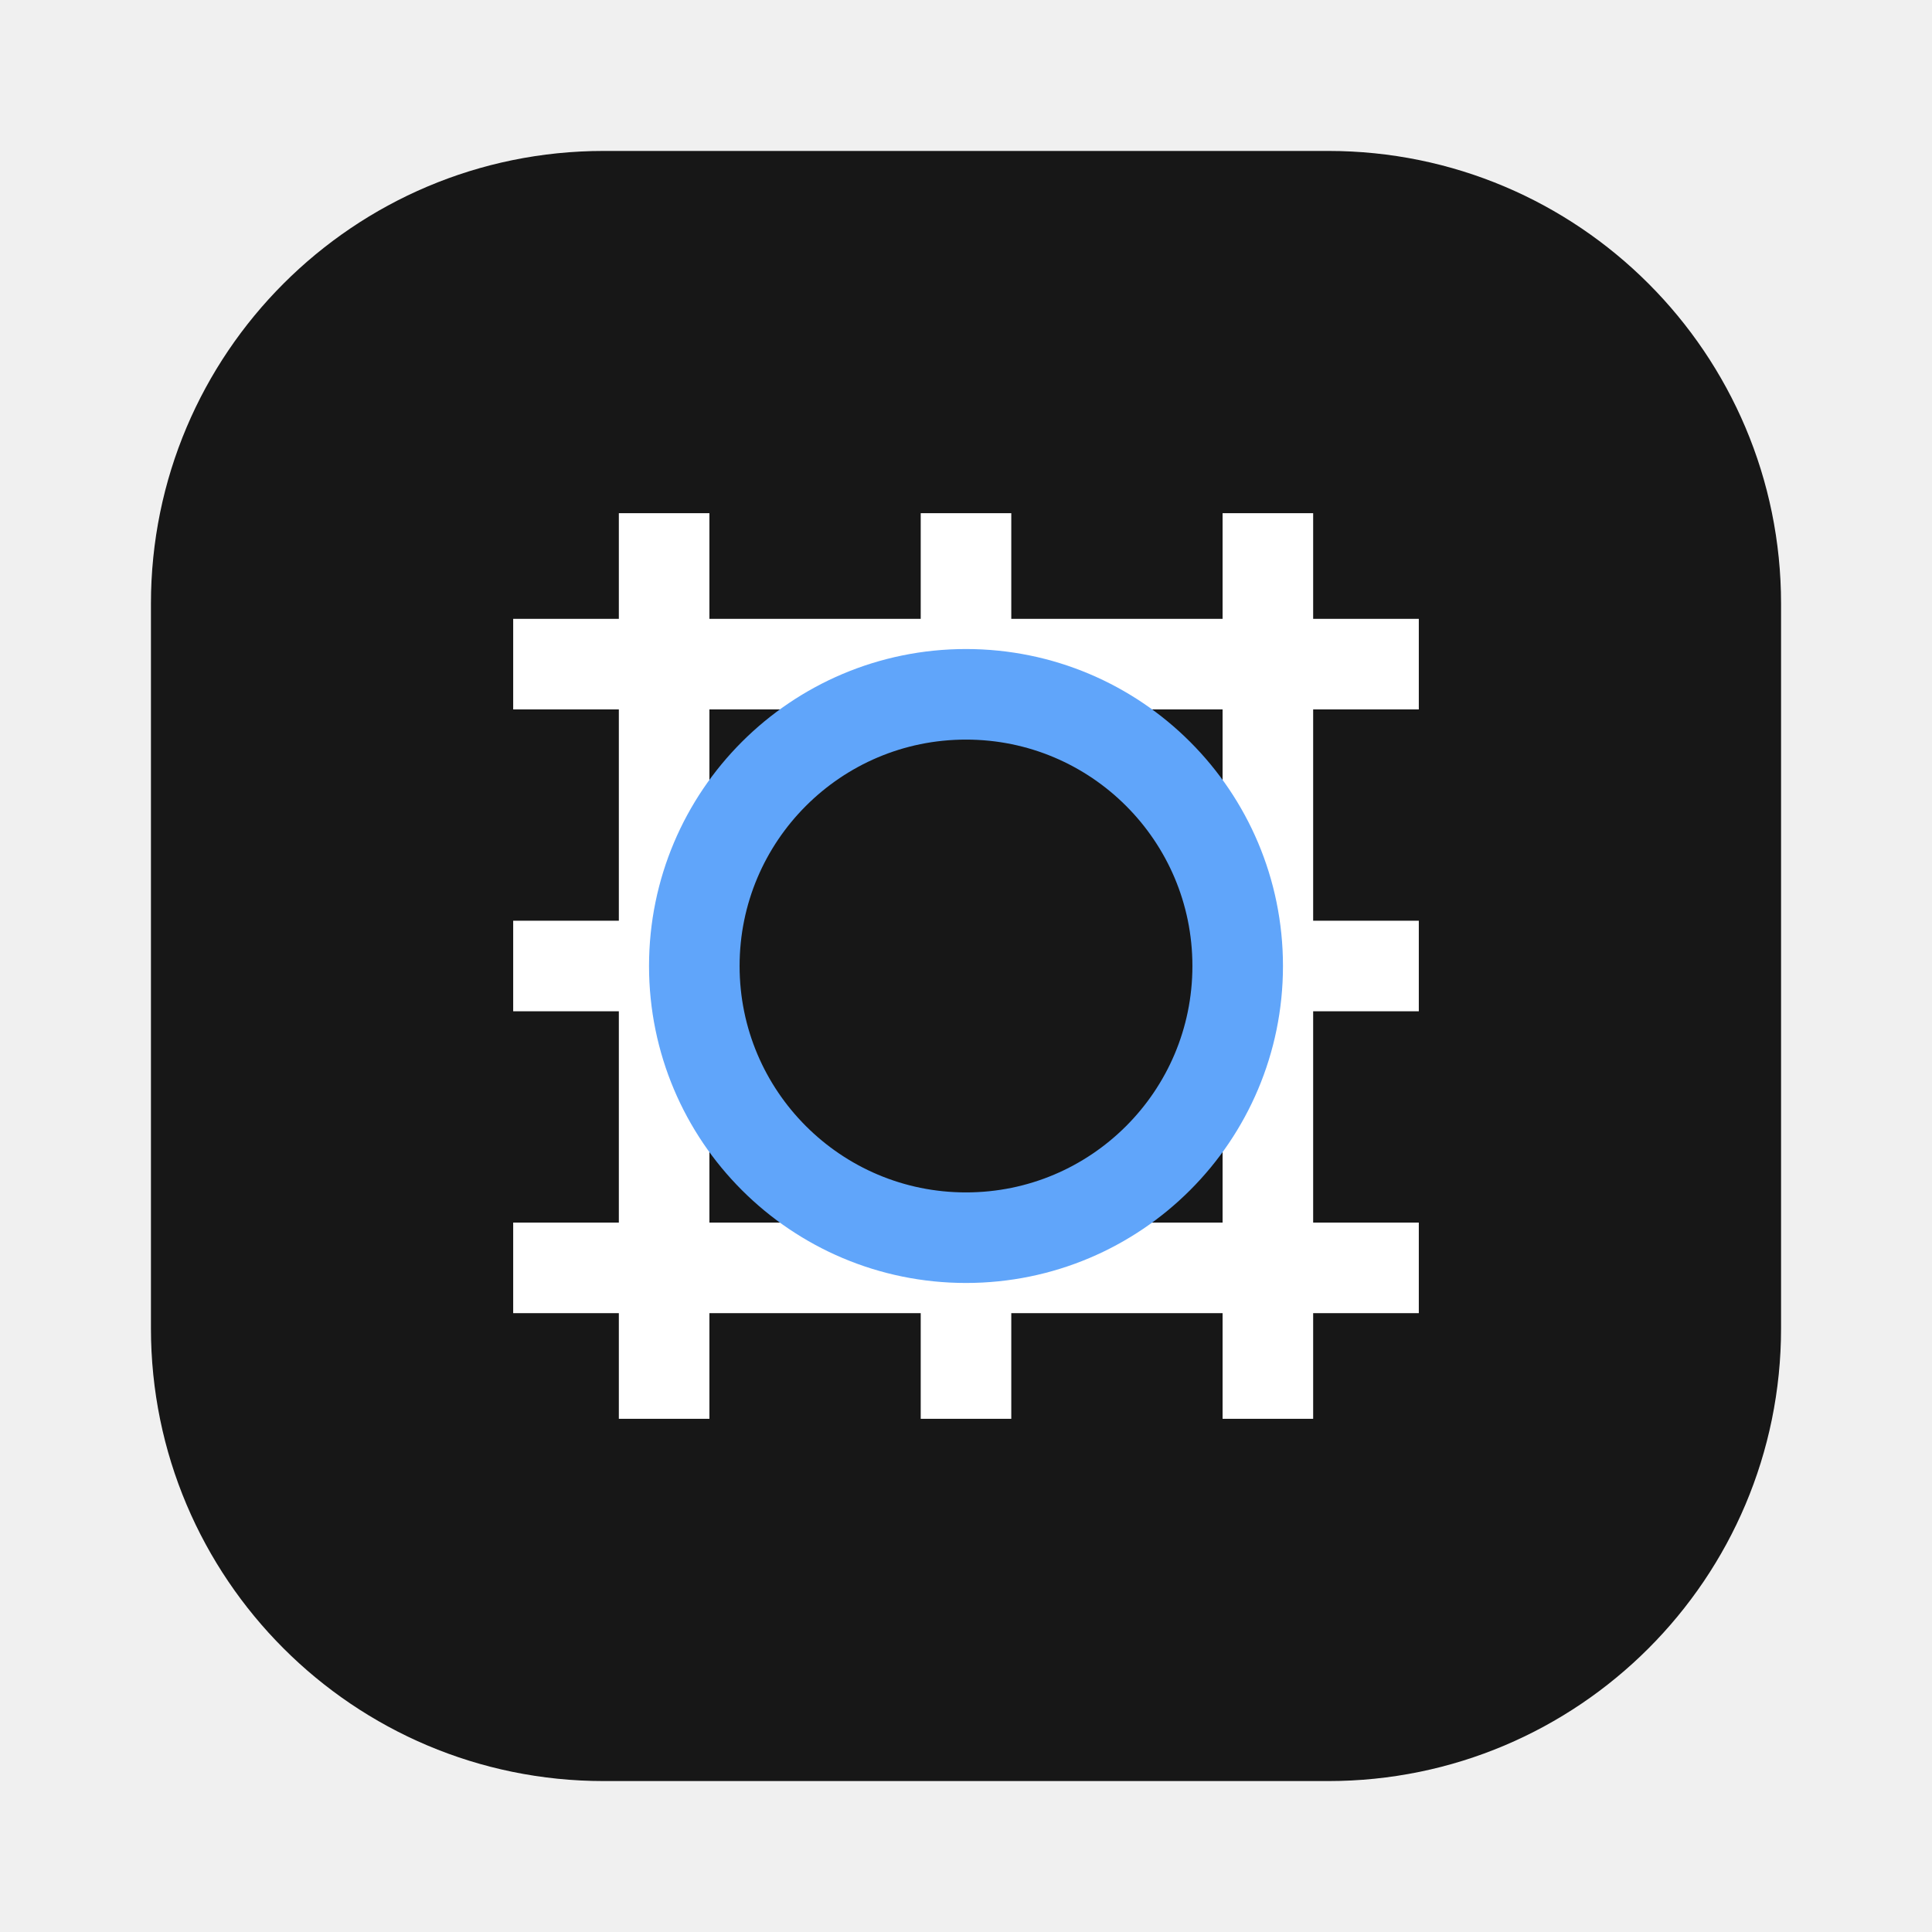
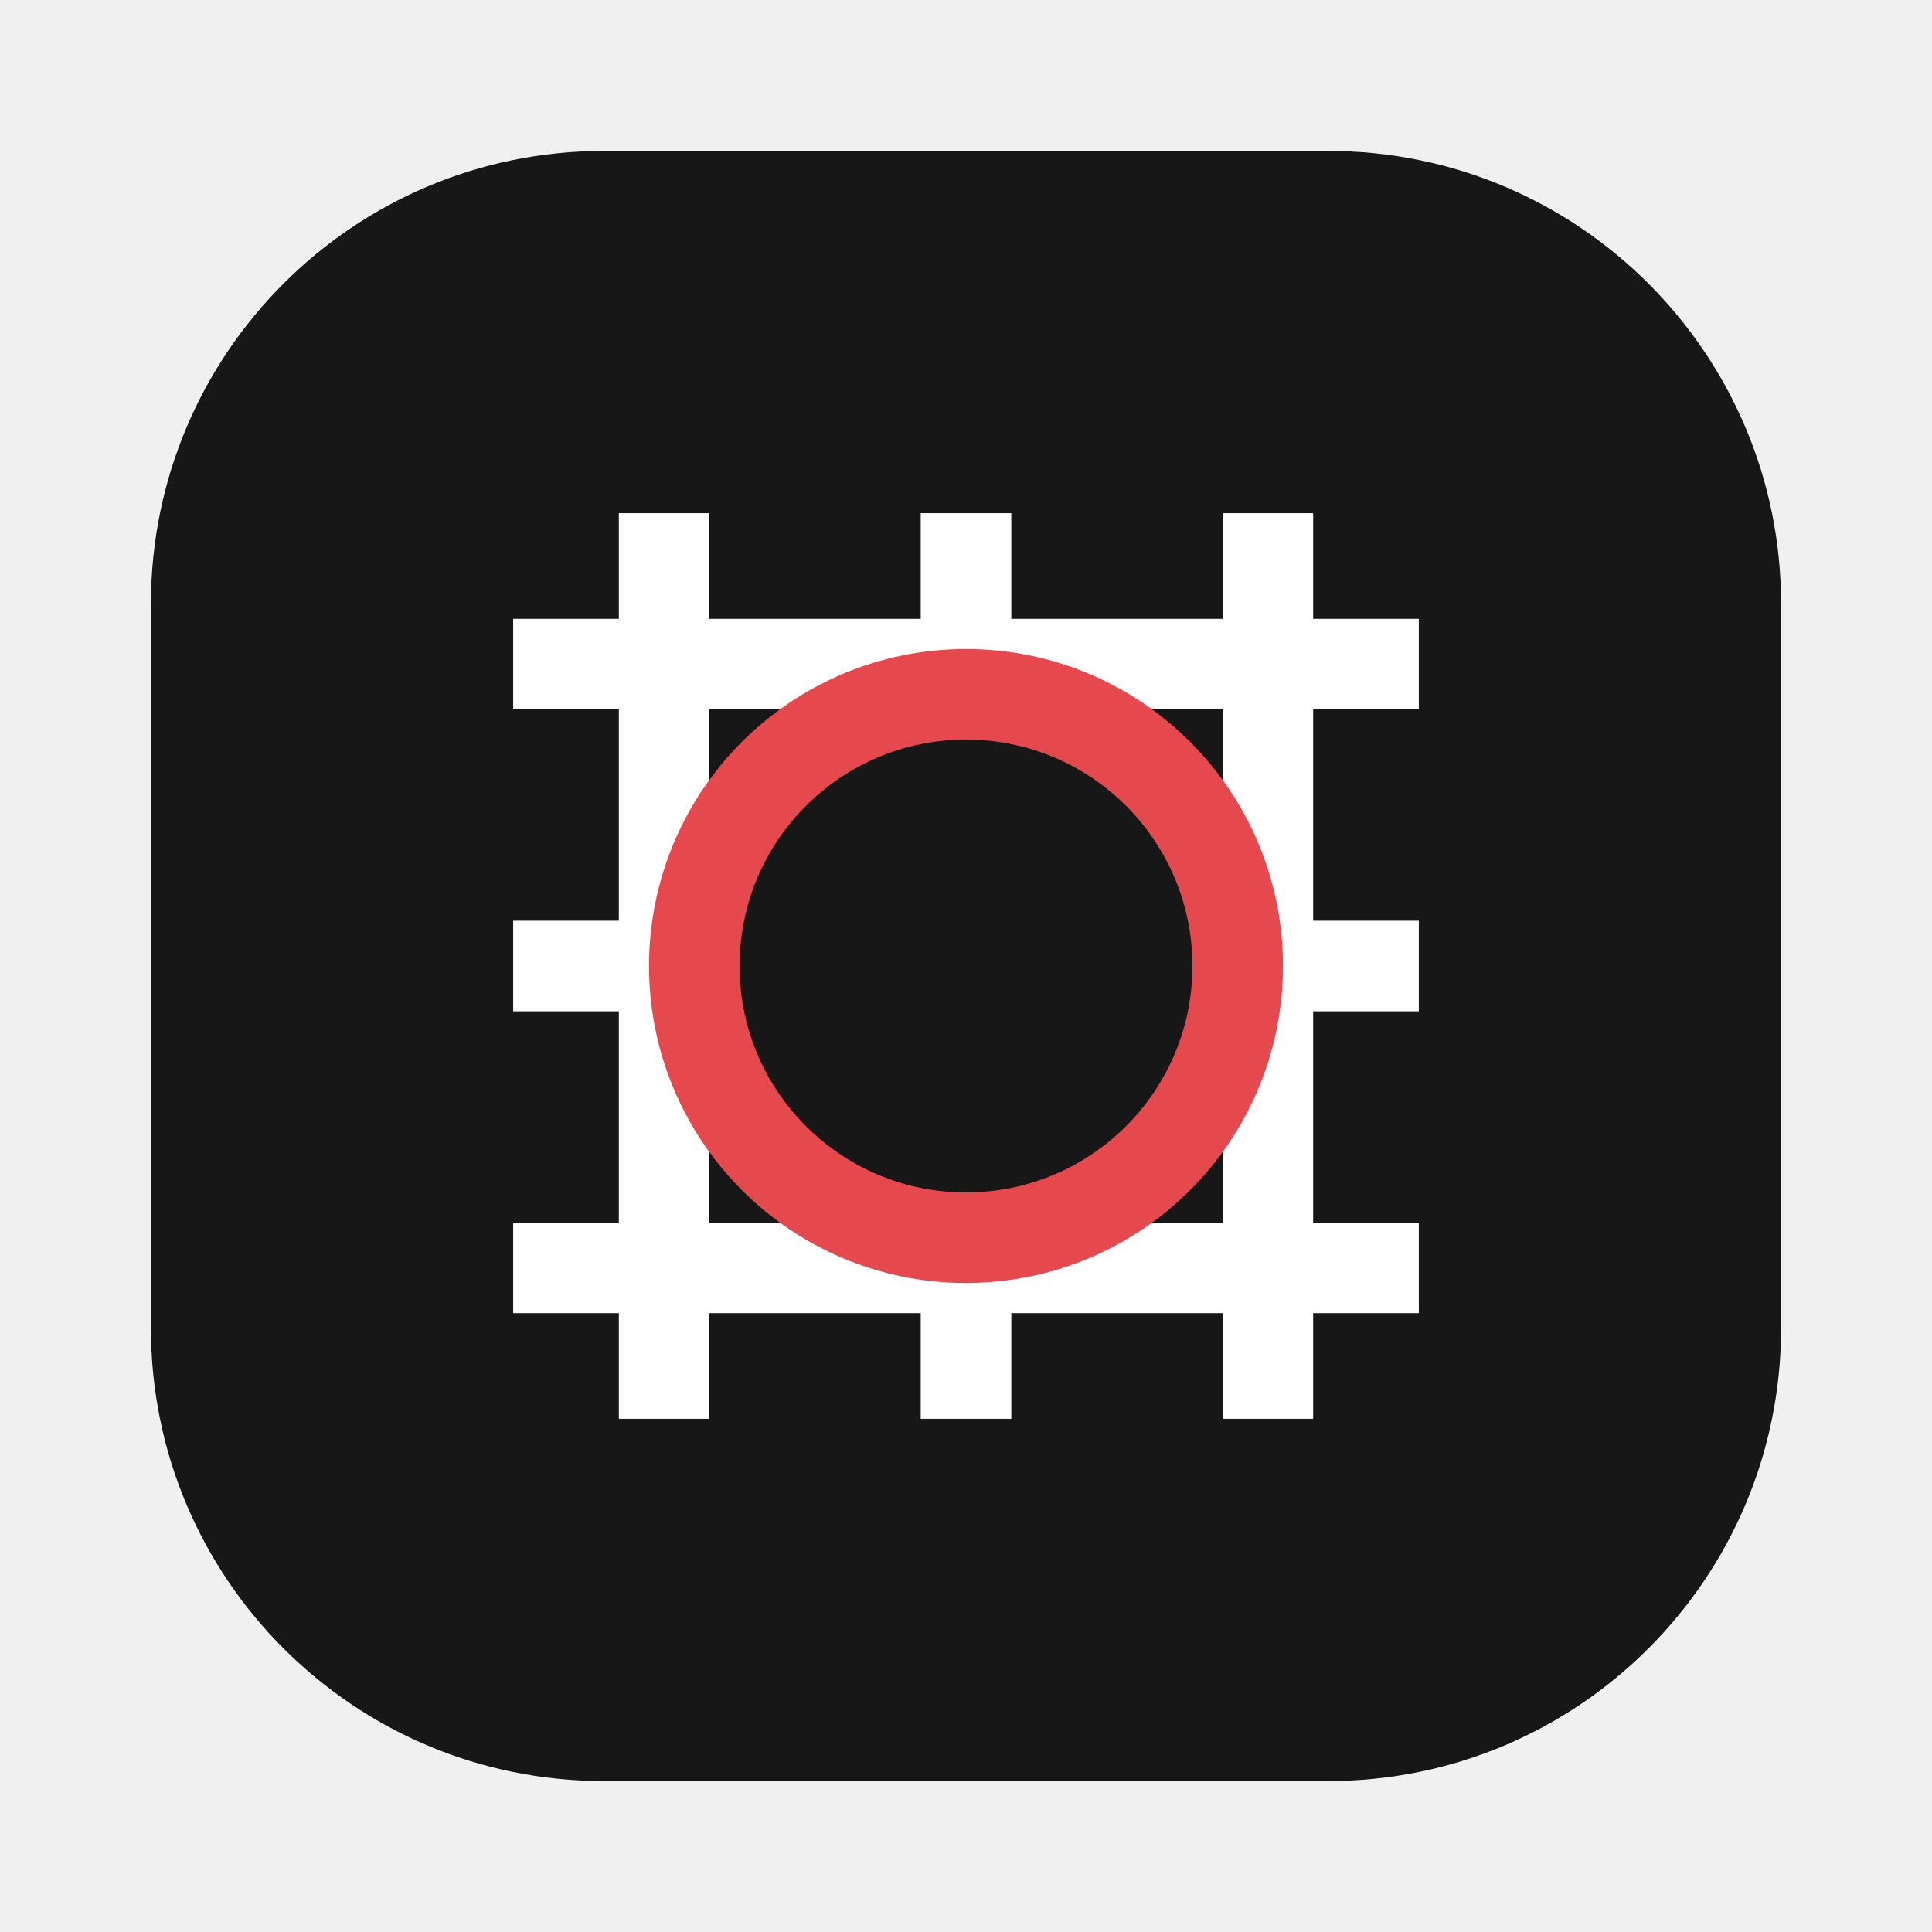
<svg xmlns="http://www.w3.org/2000/svg" viewBox="0 0 64 64" fill="none">
  <rect x="5" y="5" width="54" height="54" rx="15" fill="#171717" />
  <path d="M17 22h30M17 32h30M17 42h30M22 17v30M32 17v30M42 17v30" stroke="#fff" stroke-width="3" />
-   <circle cx="32" cy="32" r="9" fill="#171717" stroke="#60a5fa" stroke-width="3" />
+   <circle cx="32" cy="32" r="9" fill="#171717" stroke="#e5484d" stroke-width="3" />
</svg>
